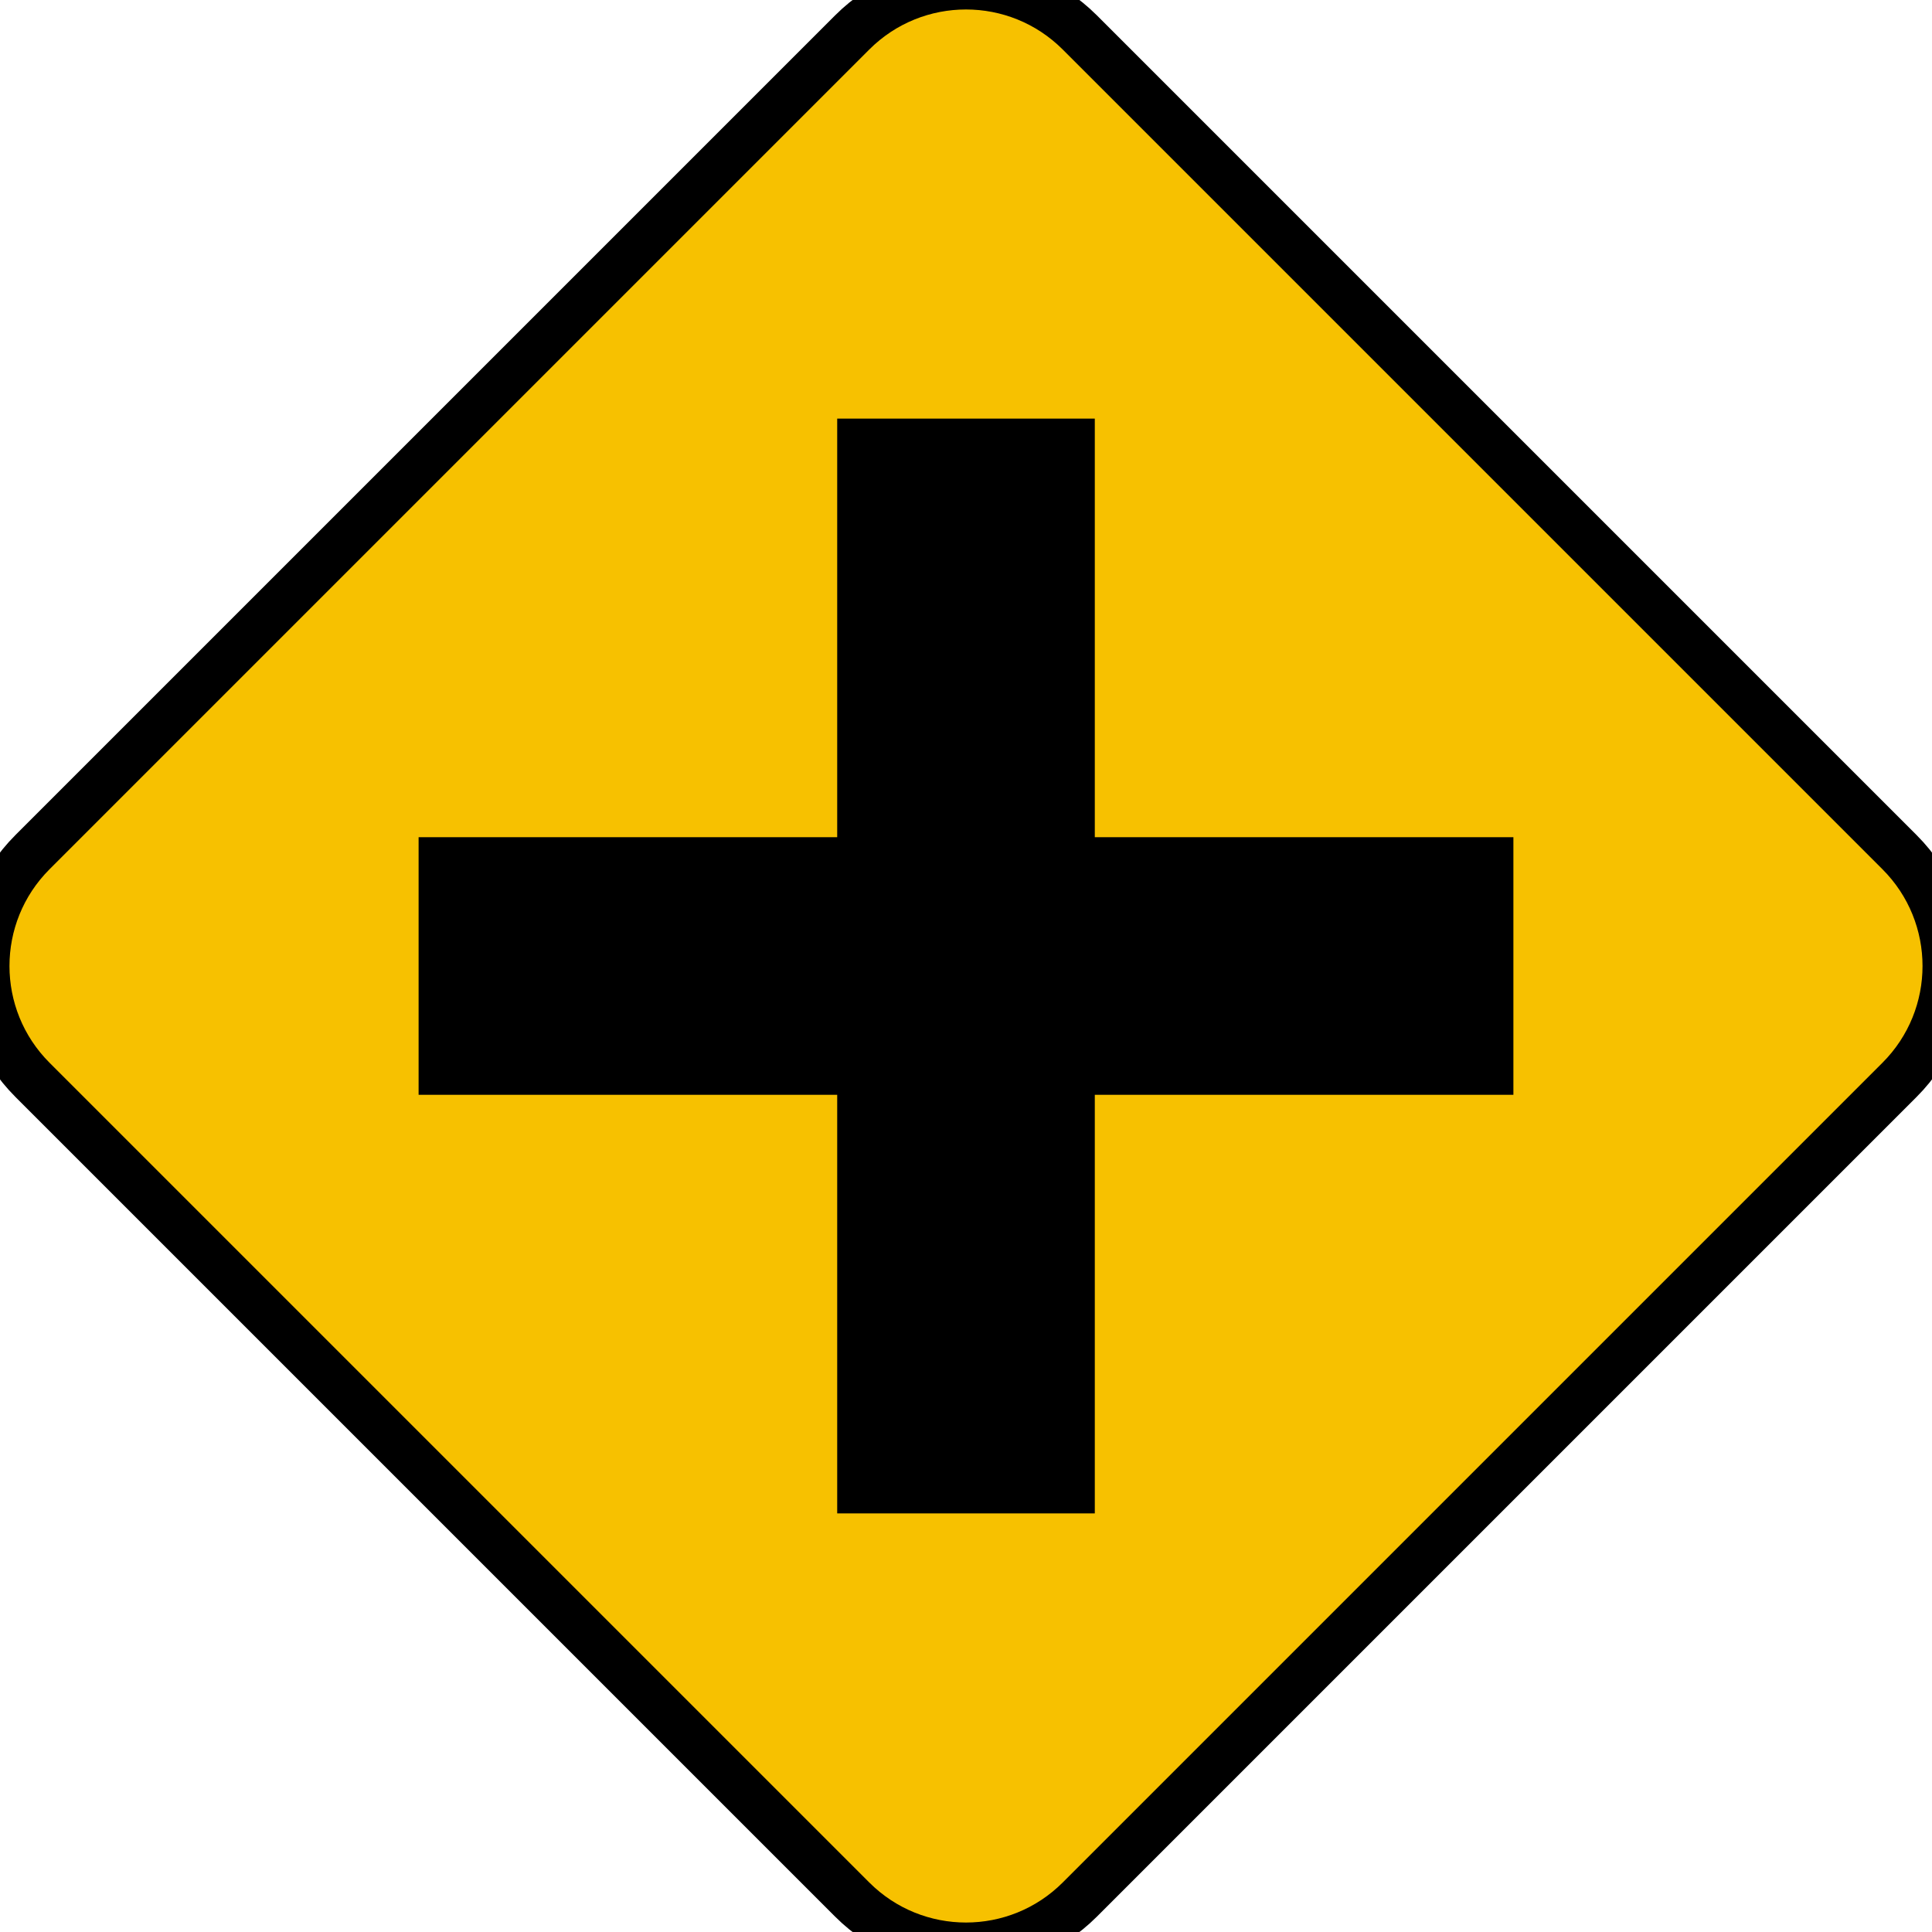
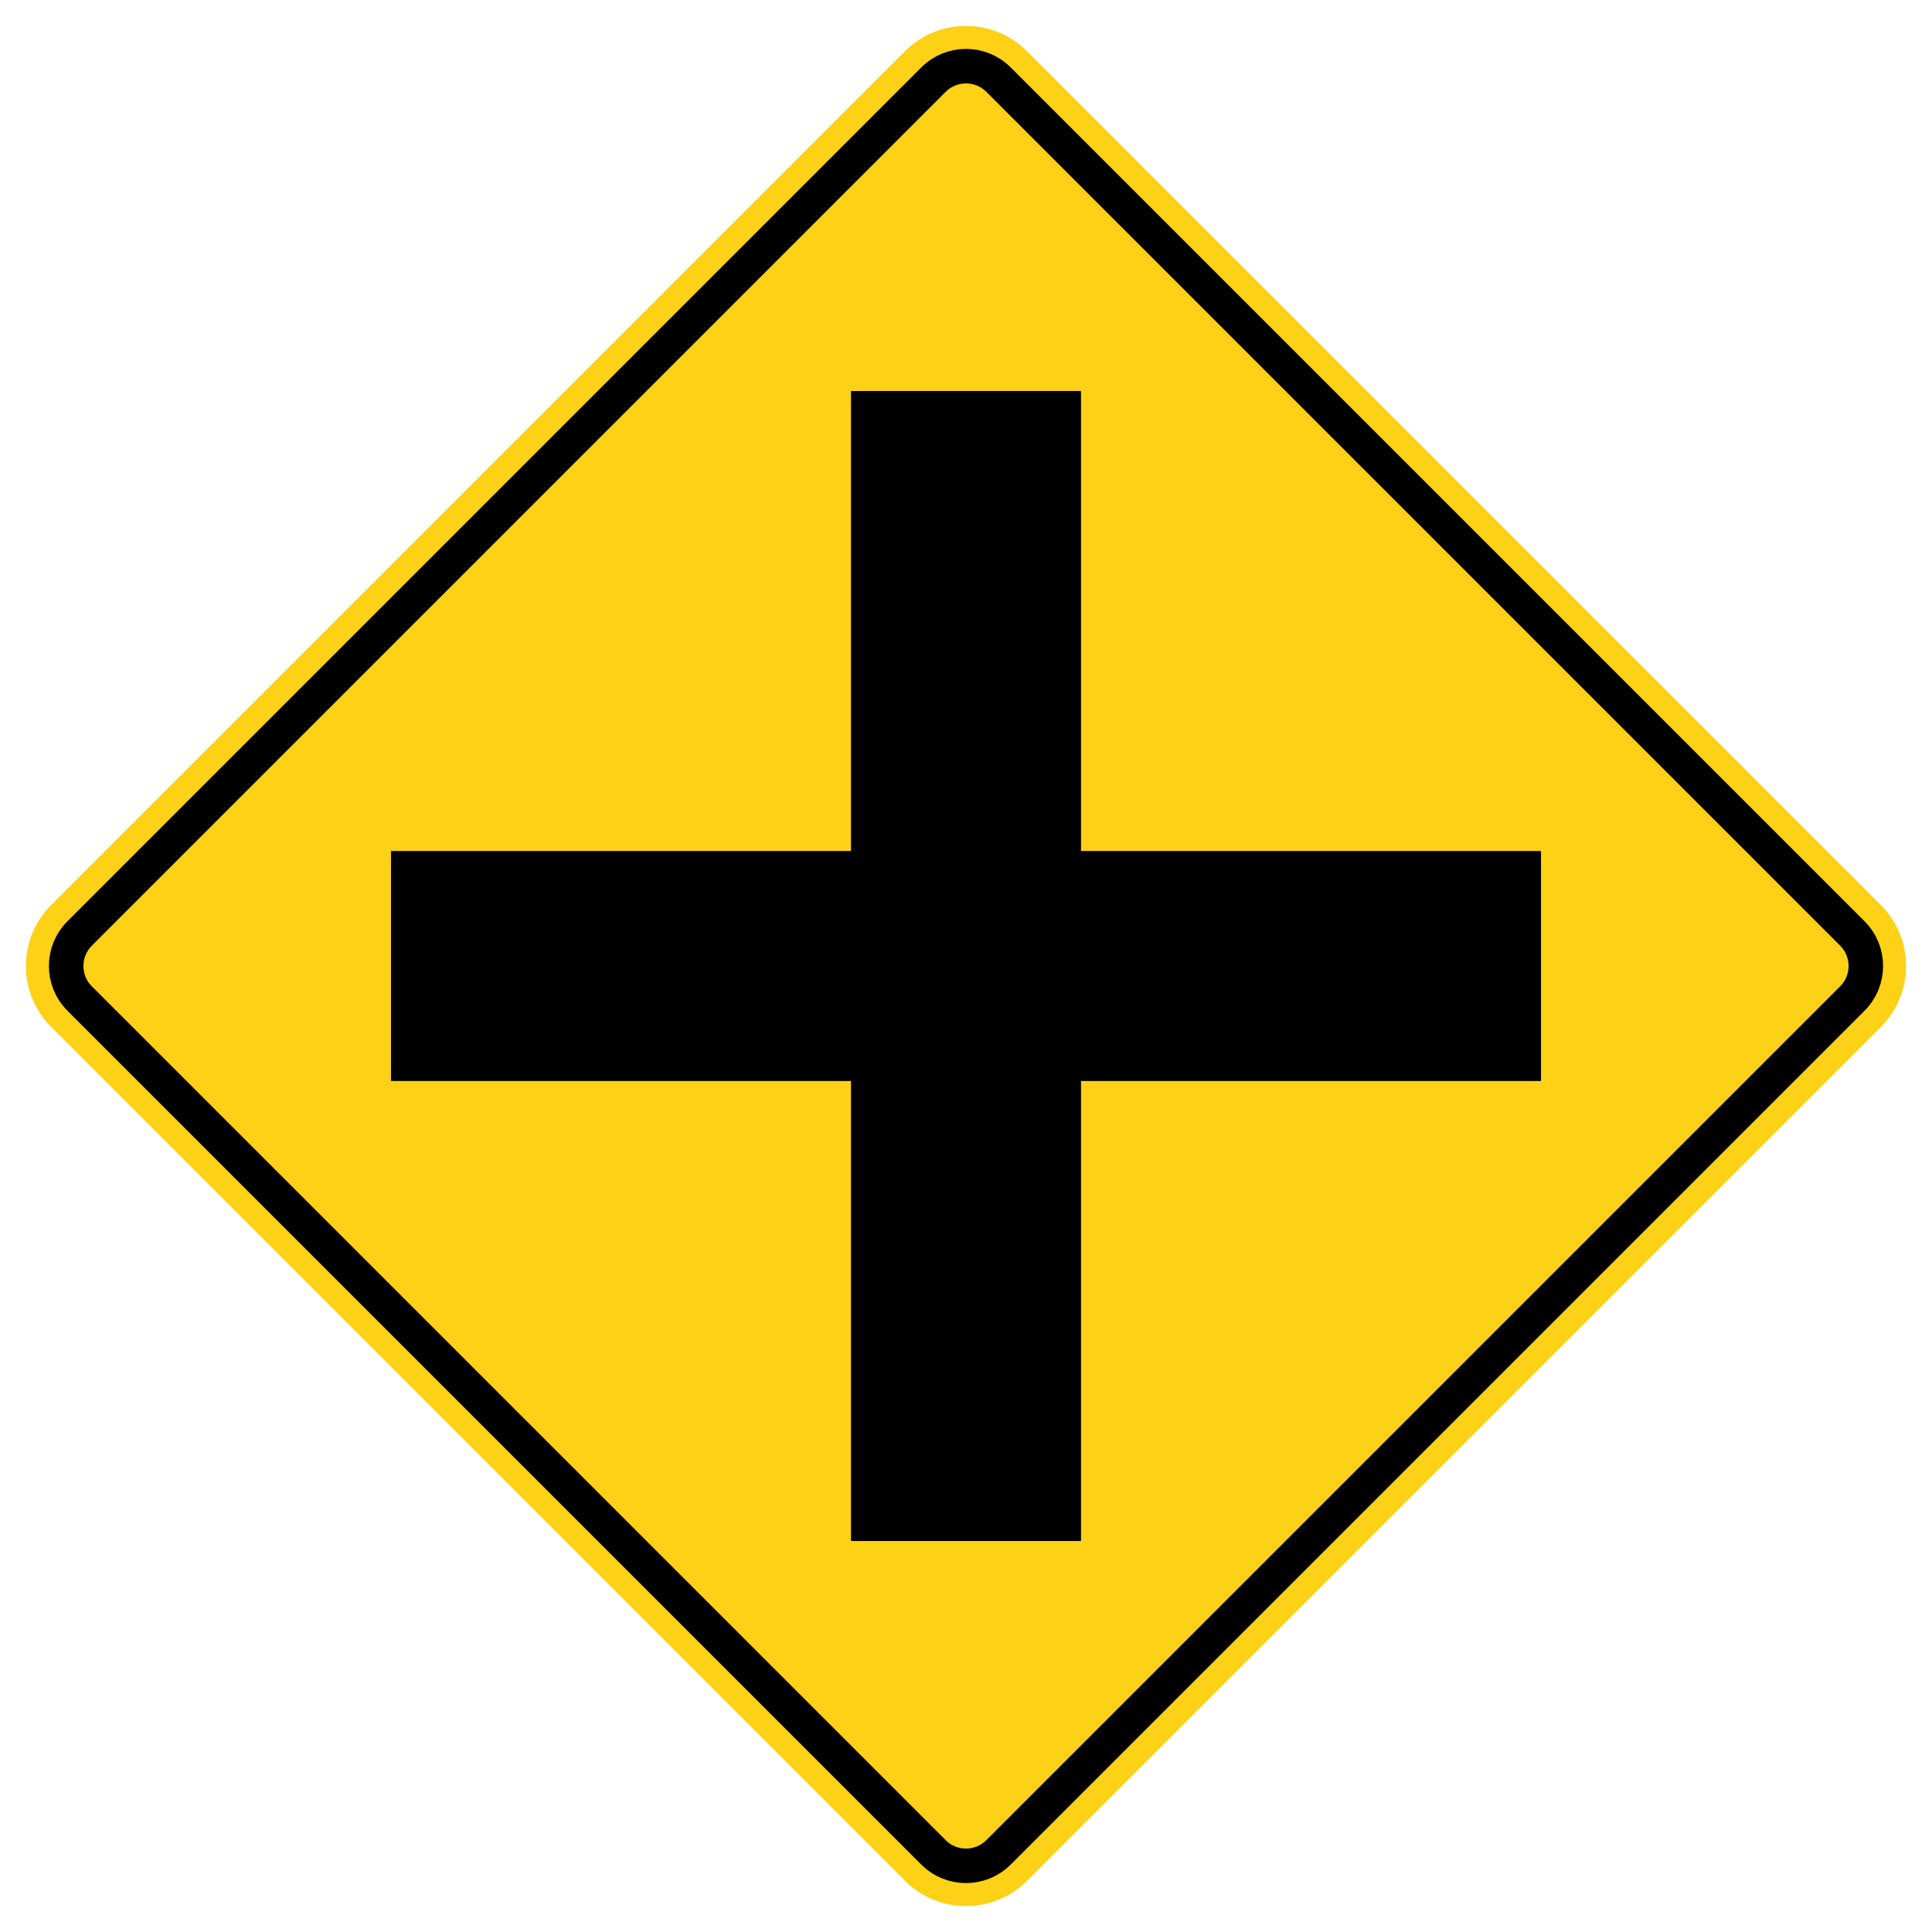
- <svg xmlns="http://www.w3.org/2000/svg" viewBox="0 0 120 120">
-   <rect x="14" y="14" width="92" height="92" rx="10" transform="rotate(45 60 60)" fill="#f7c100" stroke="#000" stroke-width="3" />
-   <rect x="52" y="26" width="16" height="68" fill="#000" />
-   <rect x="26" y="52" width="68" height="16" fill="#000" />
+ <svg xmlns="http://www.w3.org/2000/svg" version="1.1" viewBox="0 0 42 42">
+   <g transform="rotate(45,21,21)" fill="#fcd116">
+     <rect x="6" y="6" width="30" height="30" ry="1.875" />
+     <rect x="6.875" y="6.875" width="28.25" height="28.25" ry="1" stroke="#000" stroke-width=".75" />
+   </g>
+   <path d="m8.5 21h25m-12.5-12.5v25" fill="none" stroke="#000" stroke-width="5" />
</svg>
